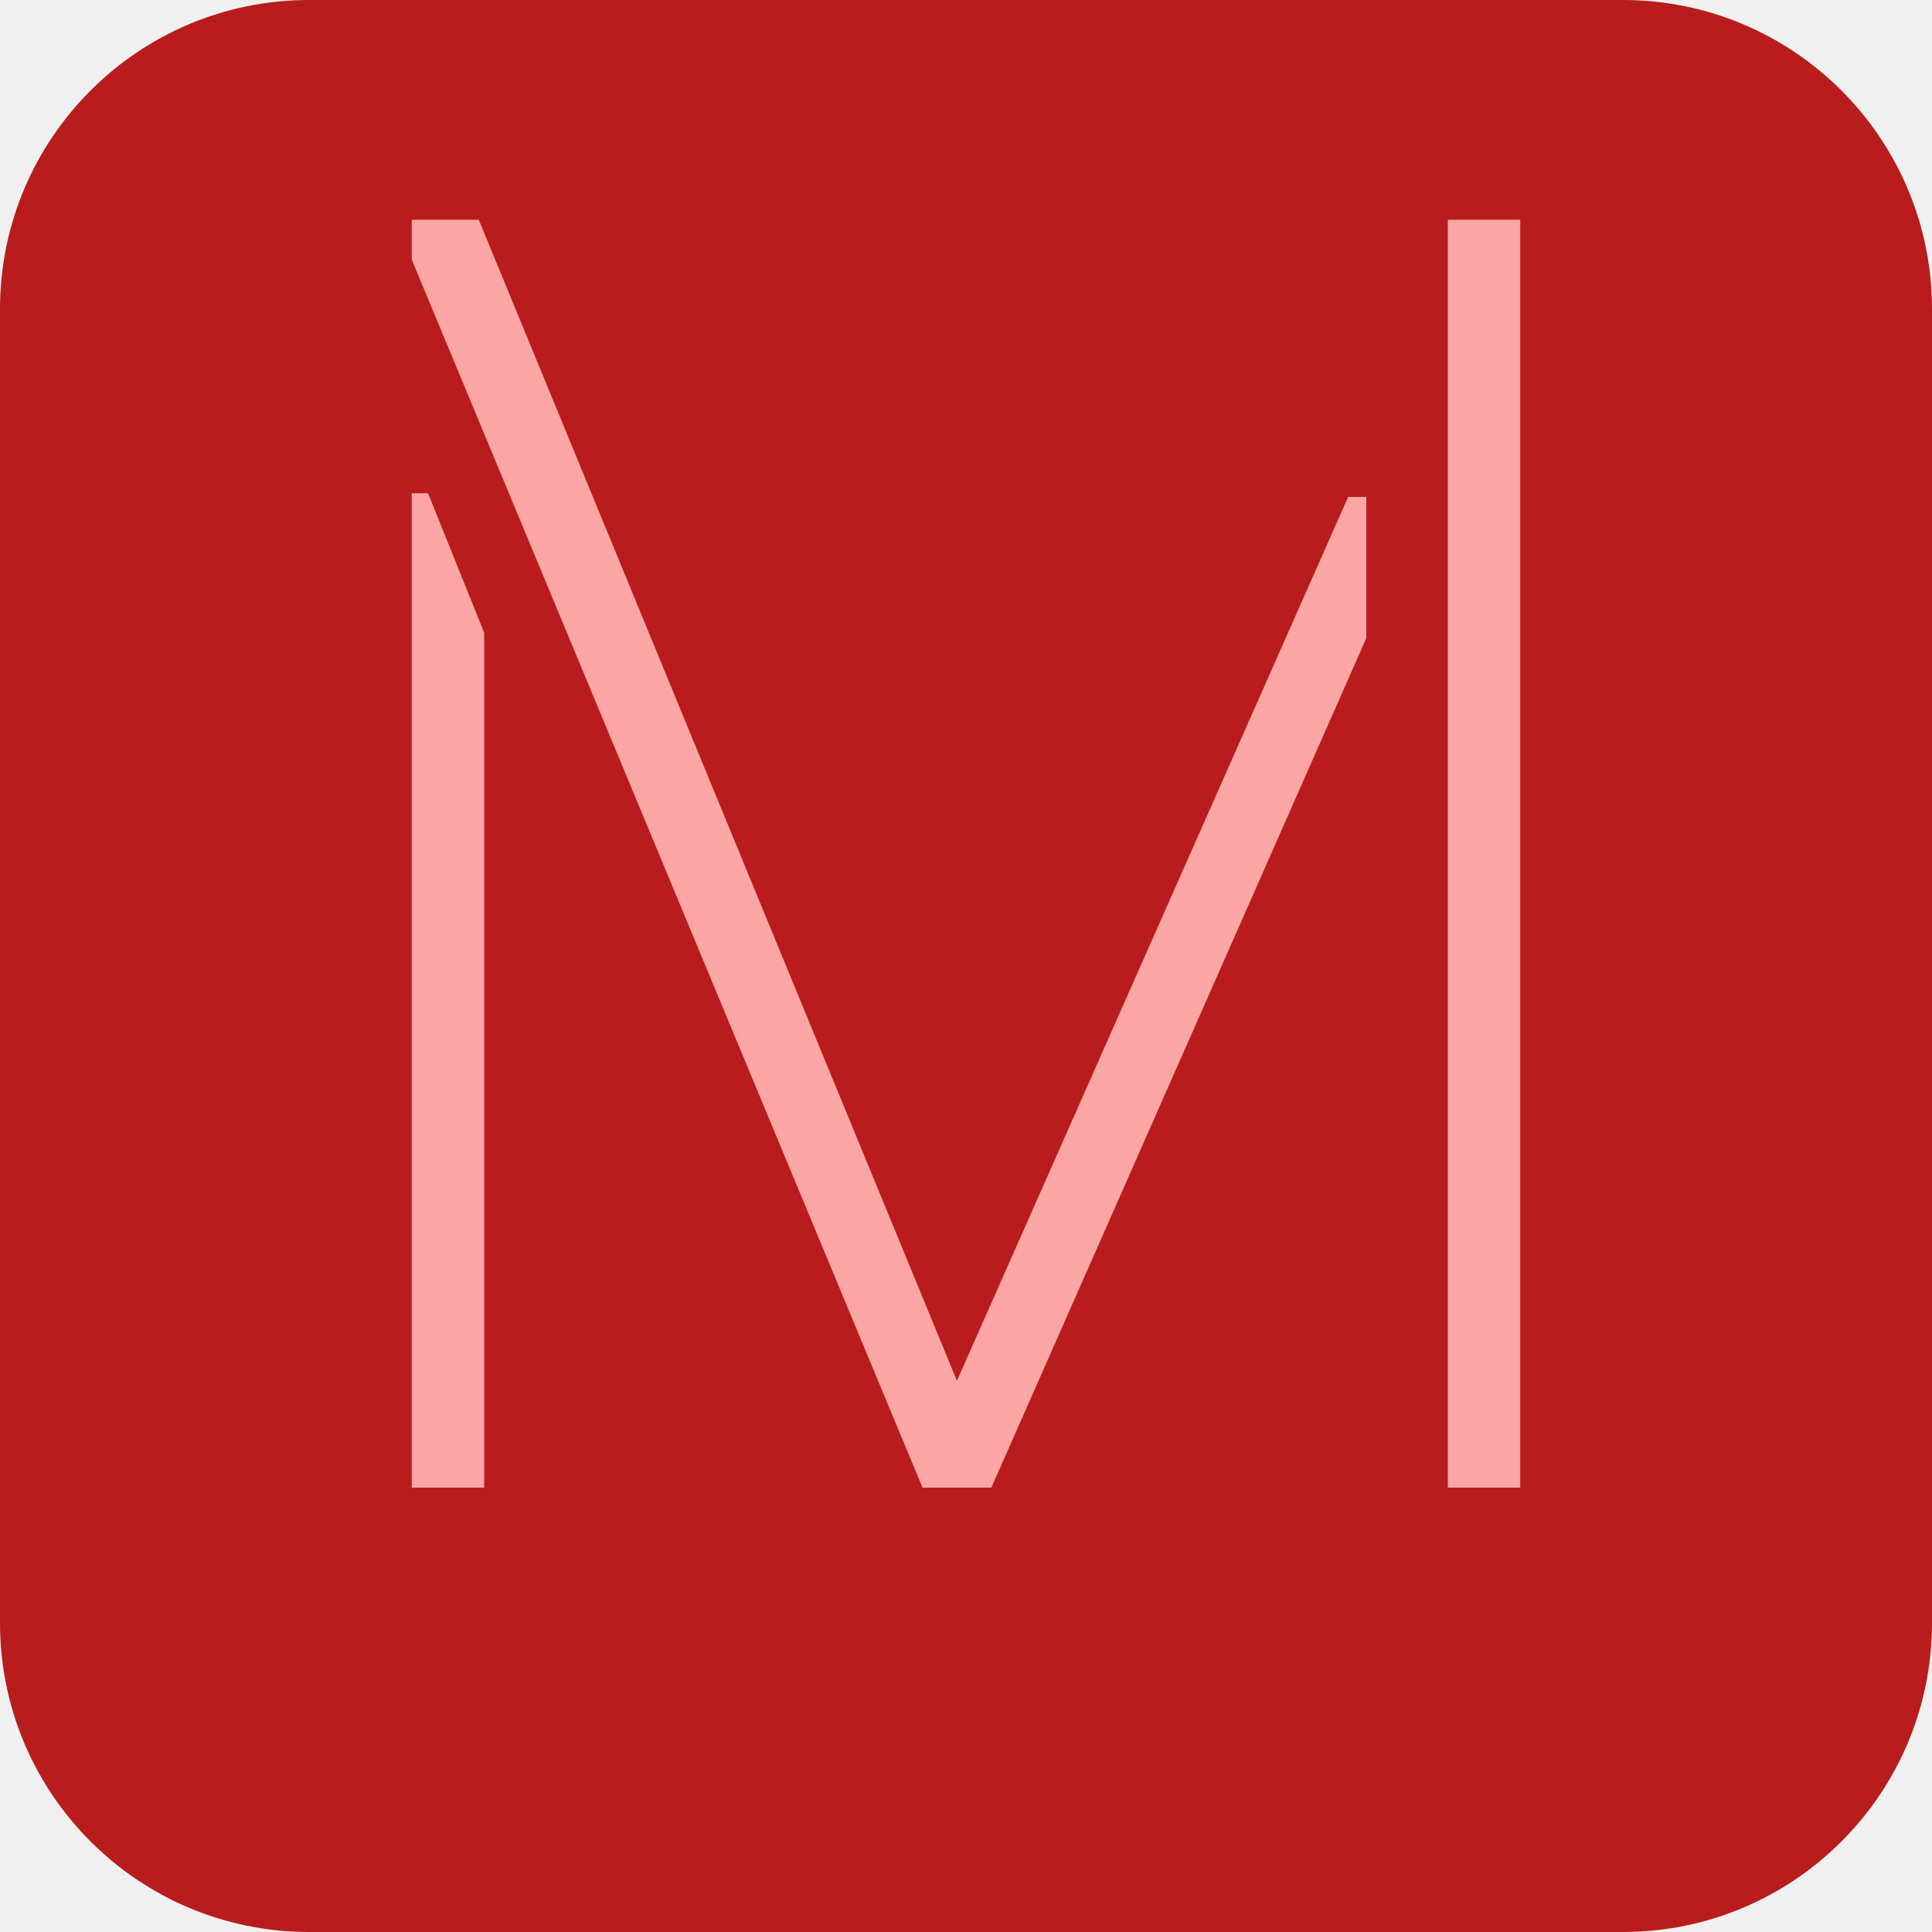
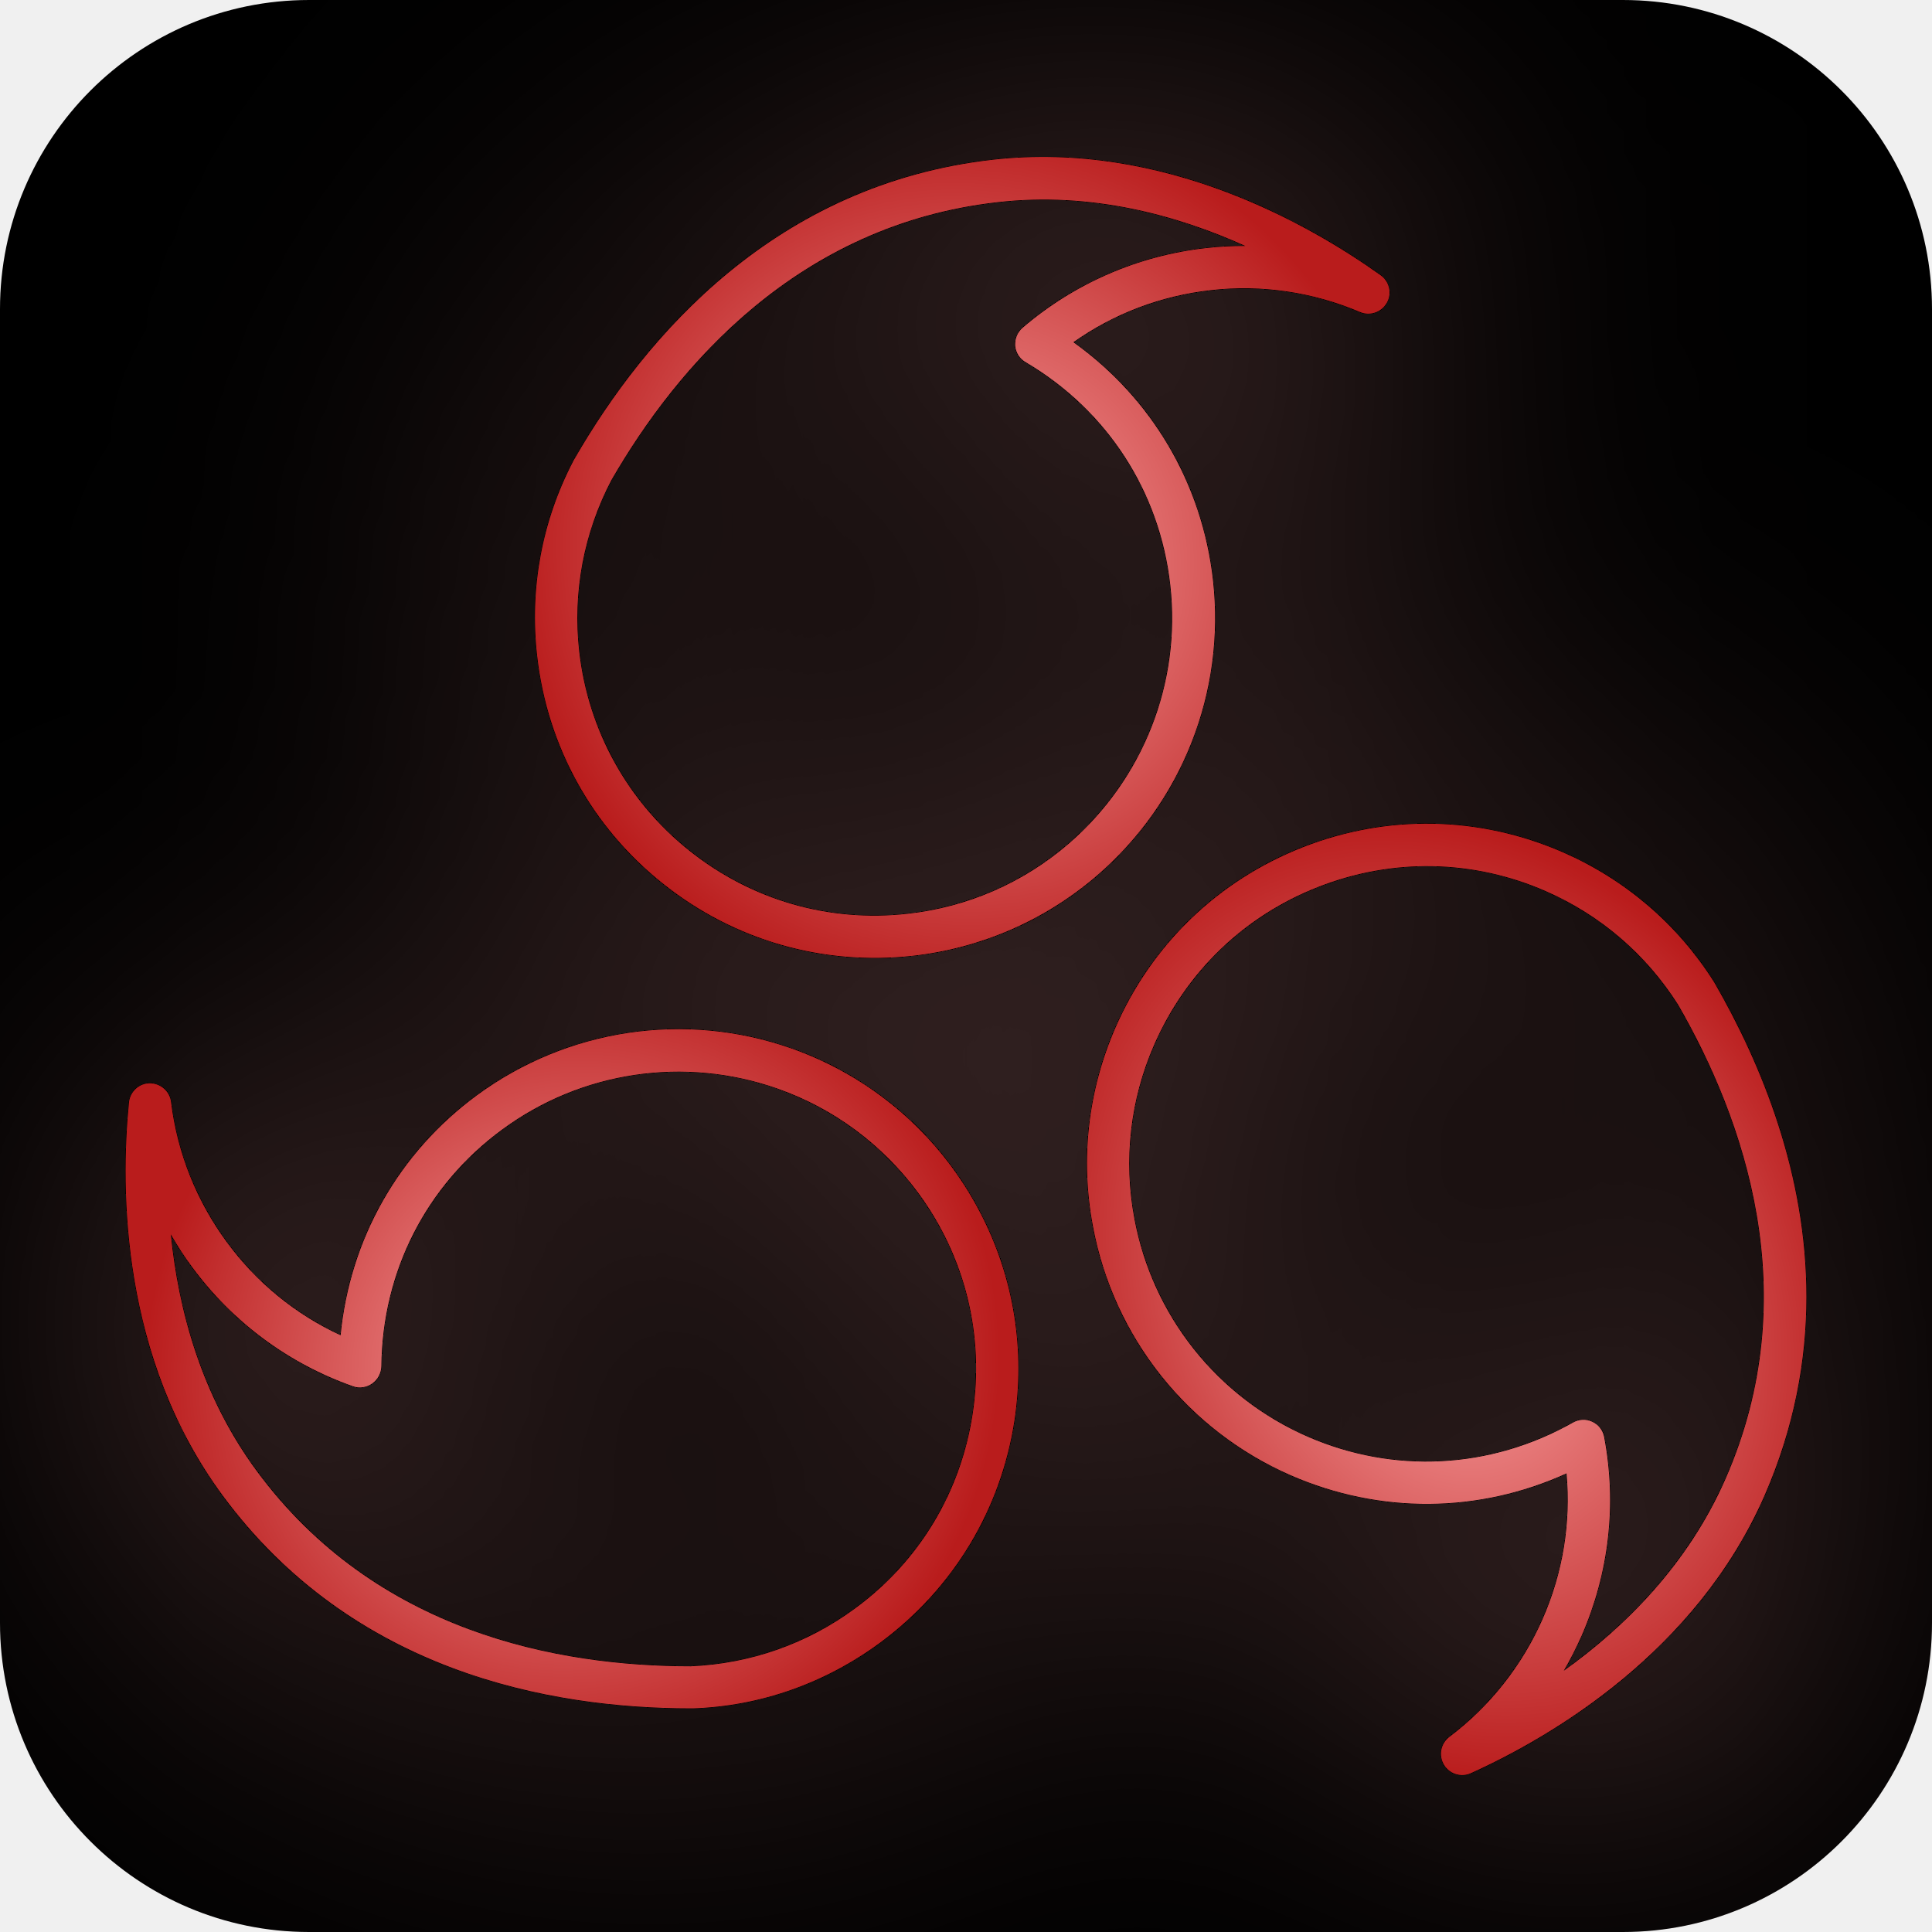
<svg xmlns="http://www.w3.org/2000/svg" width="100" height="100" viewBox="0 0 100 100" fill="none">
-   <rect width="100" height="100" rx="16" fill="#B91C1C" />
-   <path d="M21.312 77V25.531H22.156L25.062 32.75V77H21.312ZM21.312 13.438V11.375H24.781L49.531 71.469L69.781 25.719H70.719V33.031L51.312 77H47.75L21.312 13.438ZM74.938 77V11.375H78.688V77H74.938Z" fill="#FCA5A5" />
+   <g clip-path="url(#clip0_67_2)">
+     <rect width="100" height="100" rx="16" fill="black" />
+     <g filter="url(#filter0_d_67_2)">
+       <path d="M45.551 85.027C49.334 82.233 51.809 78.142 52.513 73.501C52.645 72.611 52.711 71.72 52.711 70.829C52.711 67.101 51.523 63.483 49.279 60.425C47.179 57.577 44.298 55.444 40.965 54.267C35.456 52.331 29.374 53.244 24.678 56.697C20.62 59.689 18.113 64.142 17.629 69.113C15.297 68.036 13.274 66.386 11.734 64.285C10.173 62.163 9.172 59.667 8.853 57.038C8.787 56.477 8.303 56.07 7.753 56.07C7.203 56.07 6.731 56.499 6.676 57.06C6.225 61.602 6.269 70.279 11.525 77.405C18.245 86.511 28.417 88.425 35.764 88.425C35.775 88.425 35.874 88.425 35.885 88.425C39.371 88.304 42.714 87.116 45.551 85.027ZM13.274 76.119C10.393 72.204 9.227 67.75 8.842 63.89C9.183 64.484 9.546 65.055 9.953 65.594C12.053 68.442 14.935 70.576 18.267 71.753C18.597 71.874 18.971 71.819 19.267 71.61C19.553 71.412 19.729 71.071 19.74 70.719C19.784 65.814 22.061 61.349 25.987 58.468C30.089 55.444 35.423 54.652 40.24 56.345C43.154 57.368 45.672 59.238 47.52 61.734C49.961 65.044 50.962 69.113 50.346 73.171C49.73 77.24 47.575 80.826 44.254 83.256C41.779 85.082 38.843 86.115 35.753 86.247C28.901 86.247 19.444 84.499 13.274 76.119Z" fill="url(#paint0_radial_67_2)" />
+       <path d="M57.736 53.189C56.318 56.444 55.911 59.996 56.571 63.472C57.638 69.212 61.476 74.029 66.809 76.361C71.428 78.373 76.542 78.329 81.084 76.262C81.315 78.824 80.897 81.397 79.852 83.784C78.796 86.192 77.125 88.315 75.024 89.898C74.573 90.239 74.453 90.855 74.738 91.339C75.024 91.823 75.629 92.01 76.135 91.779C80.292 89.898 87.781 85.522 91.334 77.405C92.873 73.875 93.5 70.4 93.5 67.123C93.5 60.777 91.18 55.103 88.76 50.902C88.749 50.891 88.705 50.803 88.694 50.792C86.814 47.833 84.119 45.524 80.897 44.116C76.586 42.236 71.813 42.137 67.436 43.852C63.059 45.568 59.617 48.878 57.736 53.189ZM80.017 46.129C82.832 47.361 85.197 49.384 86.858 52.001C90.278 57.929 93.489 67.002 89.321 76.526C87.374 80.98 84.097 84.224 80.941 86.478C81.282 85.895 81.59 85.28 81.865 84.664C83.283 81.409 83.69 77.856 83.031 74.381C82.965 74.029 82.734 73.732 82.415 73.589C82.096 73.435 81.722 73.457 81.414 73.633C77.147 76.042 72.143 76.306 67.678 74.359C63.004 72.314 59.65 68.102 58.715 63.076C58.143 60.041 58.495 56.928 59.738 54.08C61.388 50.308 64.401 47.404 68.228 45.909C72.066 44.402 76.256 44.479 80.017 46.129Z" fill="url(#paint1_radial_67_2)" />
+       <path d="M51.402 8.265C40.152 9.529 33.41 17.382 29.737 23.749C29.726 23.76 29.682 23.837 29.682 23.848C28.055 26.96 27.406 30.447 27.802 33.944C28.329 38.618 30.639 42.808 34.312 45.733C37.985 48.669 42.582 49.989 47.256 49.472C50.775 49.076 54.063 47.646 56.747 45.348C61.179 41.543 63.433 35.824 62.784 30.029C62.223 25.025 59.617 20.615 55.559 17.712C57.66 16.227 60.101 15.303 62.685 15.017C65.303 14.72 67.964 15.116 70.394 16.15C70.911 16.37 71.505 16.161 71.78 15.677C71.879 15.512 71.923 15.325 71.923 15.138C71.923 14.797 71.758 14.456 71.461 14.247C67.733 11.586 60.2 7.286 51.402 8.265ZM64.456 12.73C63.774 12.73 63.092 12.763 62.421 12.84C58.902 13.236 55.614 14.665 52.931 16.964C52.689 17.173 52.546 17.481 52.546 17.799C52.546 17.832 52.546 17.866 52.546 17.898C52.579 18.25 52.777 18.569 53.085 18.745C57.308 21.231 60.035 25.443 60.574 30.282C61.146 35.351 59.166 40.355 55.295 43.687C52.953 45.7 50.071 46.954 46.992 47.294C42.901 47.756 38.887 46.591 35.676 44.028C32.464 41.466 30.441 37.793 29.979 33.713C29.638 30.655 30.21 27.598 31.64 24.86C35.06 18.932 41.317 11.619 51.644 10.464C56.472 9.914 60.926 11.135 64.456 12.73Z" fill="url(#paint2_radial_67_2)" />
+     </g>
+   </g>
+   <defs>
+     <filter id="filter0_d_67_2" x="-57" y="-55.377" width="215" height="211.755" filterUnits="userSpaceOnUse" color-interpolation-filters="sRGB">
+       <feFlood flood-opacity="0" result="BackgroundImageFix" />
+       <feColorMatrix in="SourceAlpha" type="matrix" values="0 0 0 0 0 0 0 0 0 0 0 0 0 0 0 0 0 0 127 0" result="hardAlpha" />
+       <feOffset dx="0.5" dy="0.5" />
+       <feGaussianBlur stdDeviation="32" />
+       <feComposite in2="hardAlpha" operator="out" />
+       <feColorMatrix type="matrix" values="0 0 0 0 0.988 0 0 0 0 0.647 0 0 0 0 0.647 0 0 0 1 0" />
+       <feBlend mode="normal" in2="BackgroundImageFix" result="effect1_dropShadow_67_2" />
+       <feBlend mode="normal" in="SourceGraphic" in2="effect1_dropShadow_67_2" result="shape" />
+     </filter>
+     <radialGradient id="paint0_radial_67_2" cx="0" cy="0" r="1" gradientUnits="userSpaceOnUse" gradientTransform="translate(29.6053 70.8464) rotate(50.2383) scale(21.6749 22.3485)">
+       <stop stop-color="#FCA5A5" />
+       <stop offset="1" stop-color="#B91C1C" />
+     </radialGradient>
+     <radialGradient id="paint1_radial_67_2" cx="0" cy="0" r="1" gradientUnits="userSpaceOnUse" gradientTransform="translate(74.8815 67.2549) rotate(64.4217) scale(25.8744 21.1312)">
+       <stop stop-color="#FCA5A5" />
+       <stop offset="1" stop-color="#B91C1C" />
+     </radialGradient>
+     <radialGradient id="paint2_radial_67_2" cx="0" cy="0" r="1" gradientUnits="userSpaceOnUse" gradientTransform="translate(49.8058 28.8521) rotate(55.9656) scale(23.7102 23.0623)">
+       <stop stop-color="#FCA5A5" />
+       <stop offset="1" stop-color="#B91C1C" />
+     </radialGradient>
+     <clipPath id="clip0_67_2">
+       <rect width="100" height="100" rx="16" fill="white" />
+     </clipPath>
+   </defs>
</svg>
